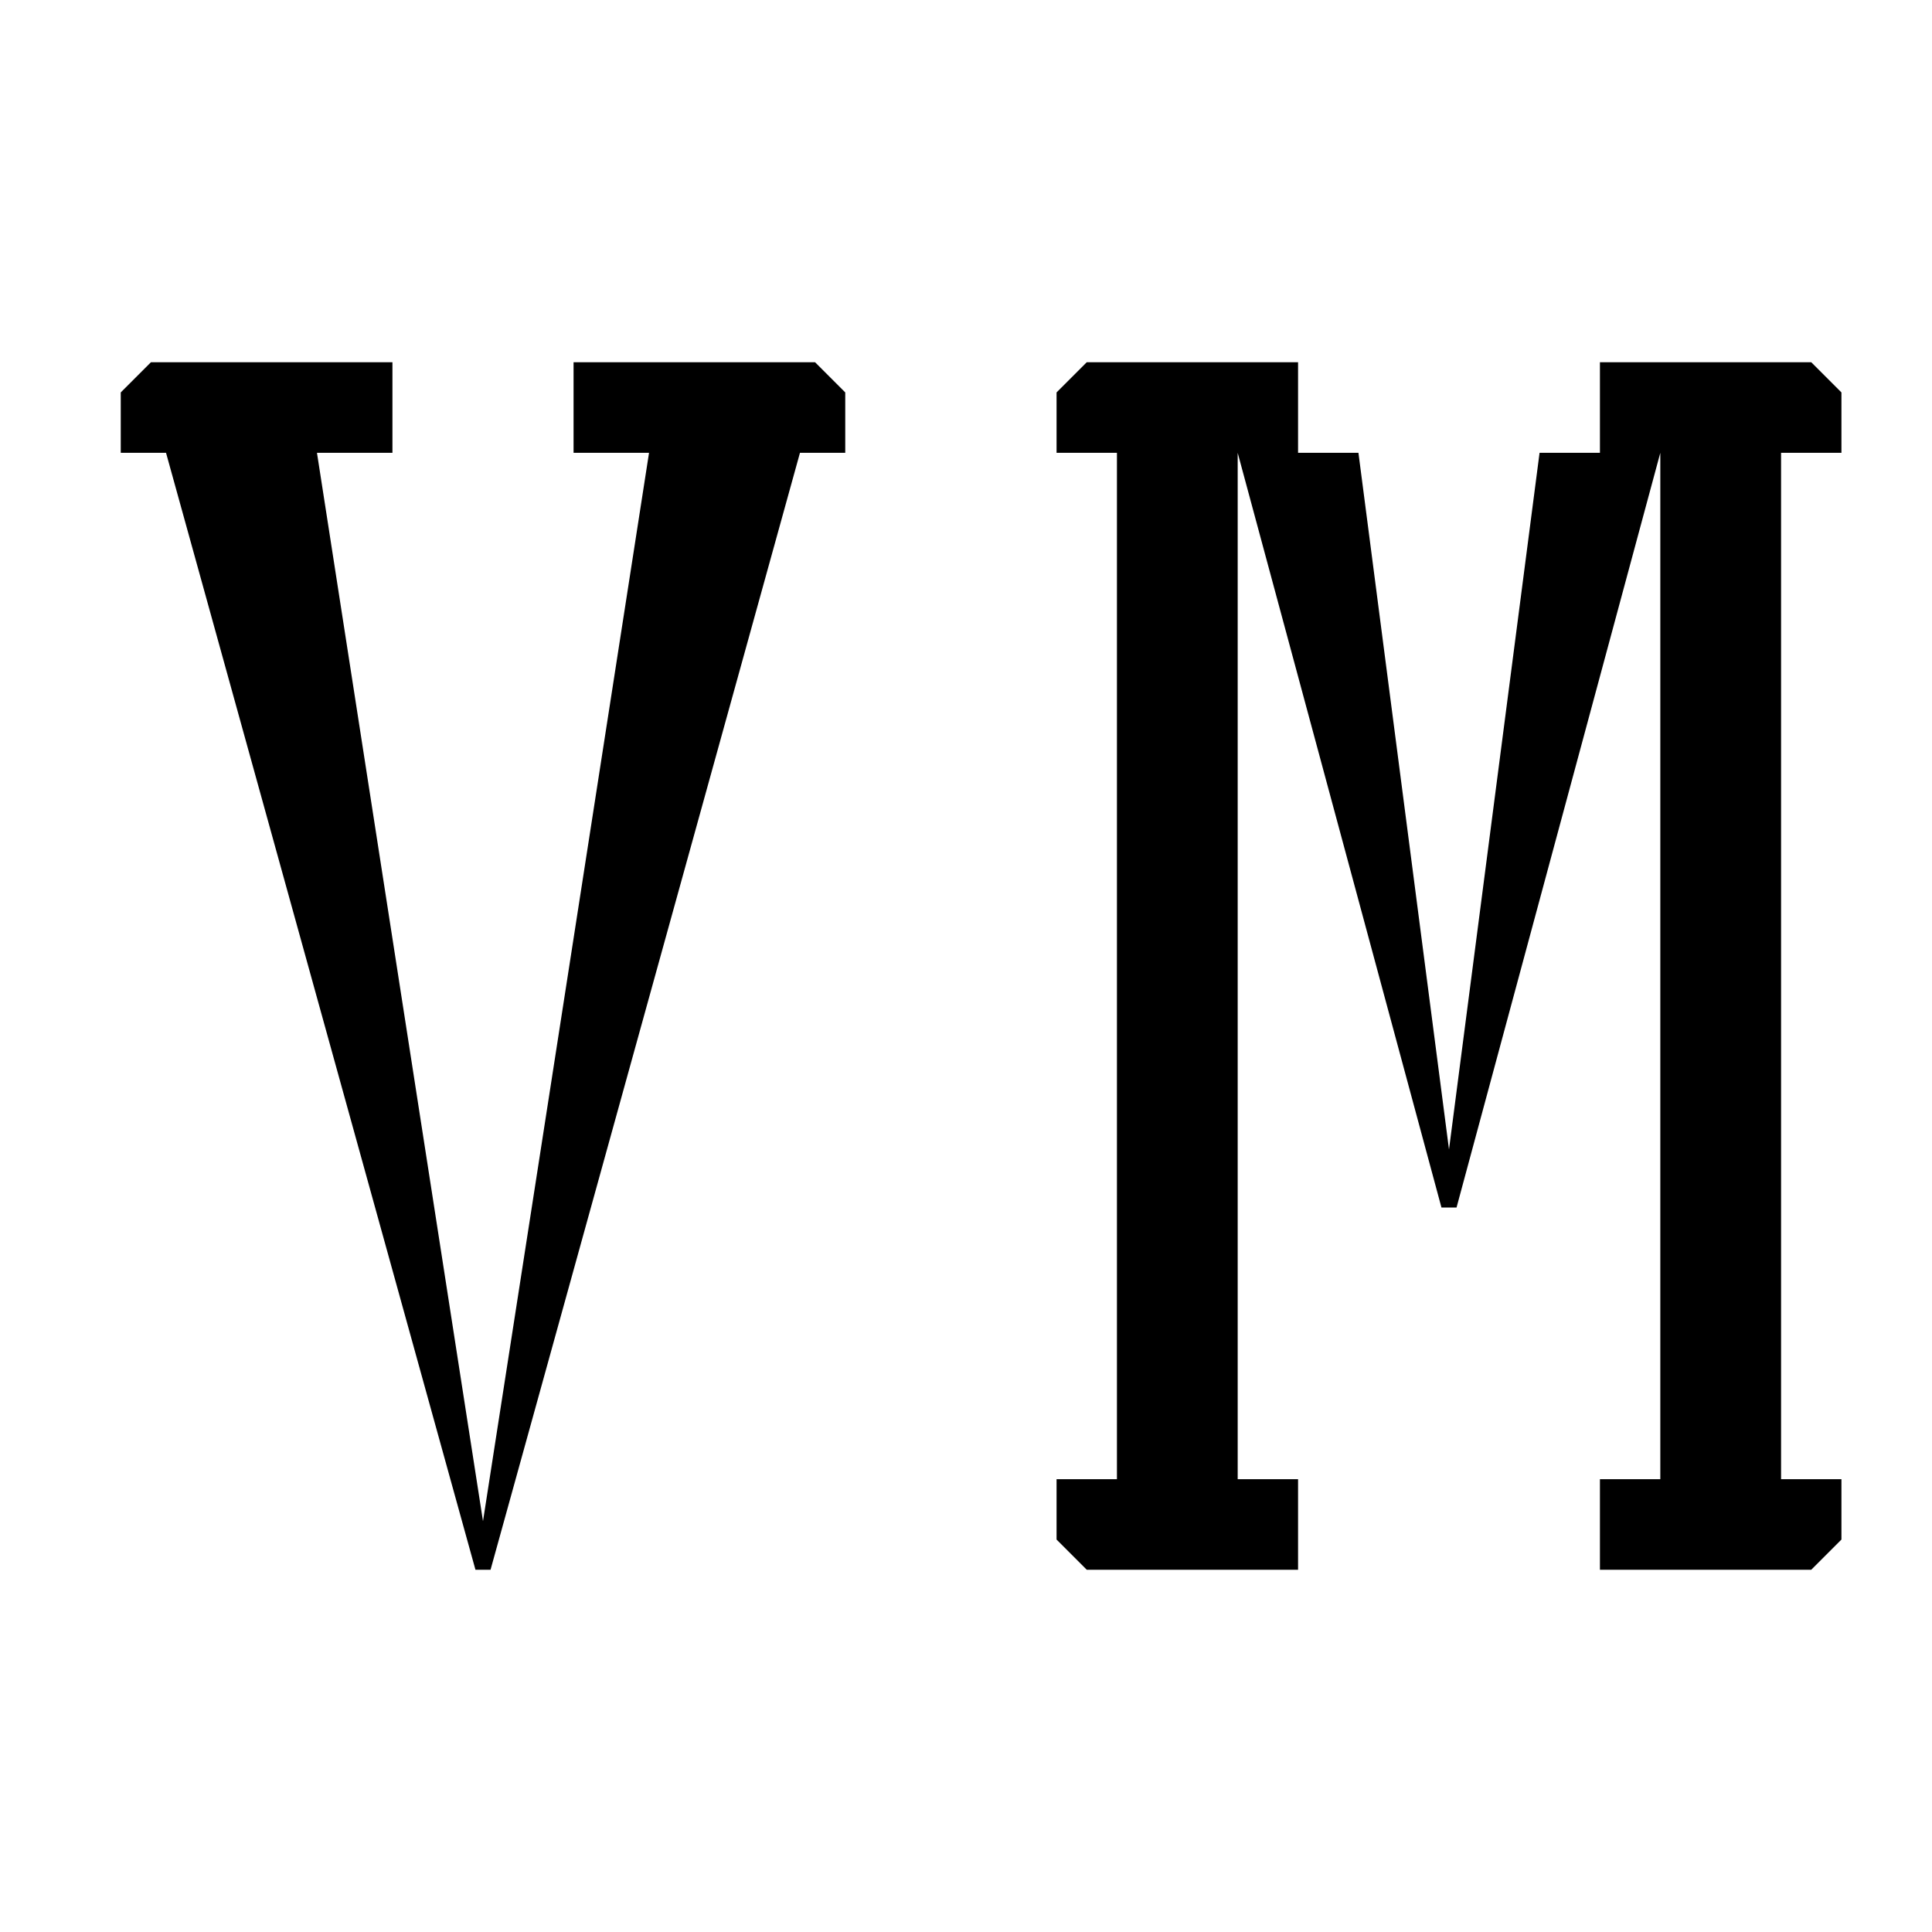
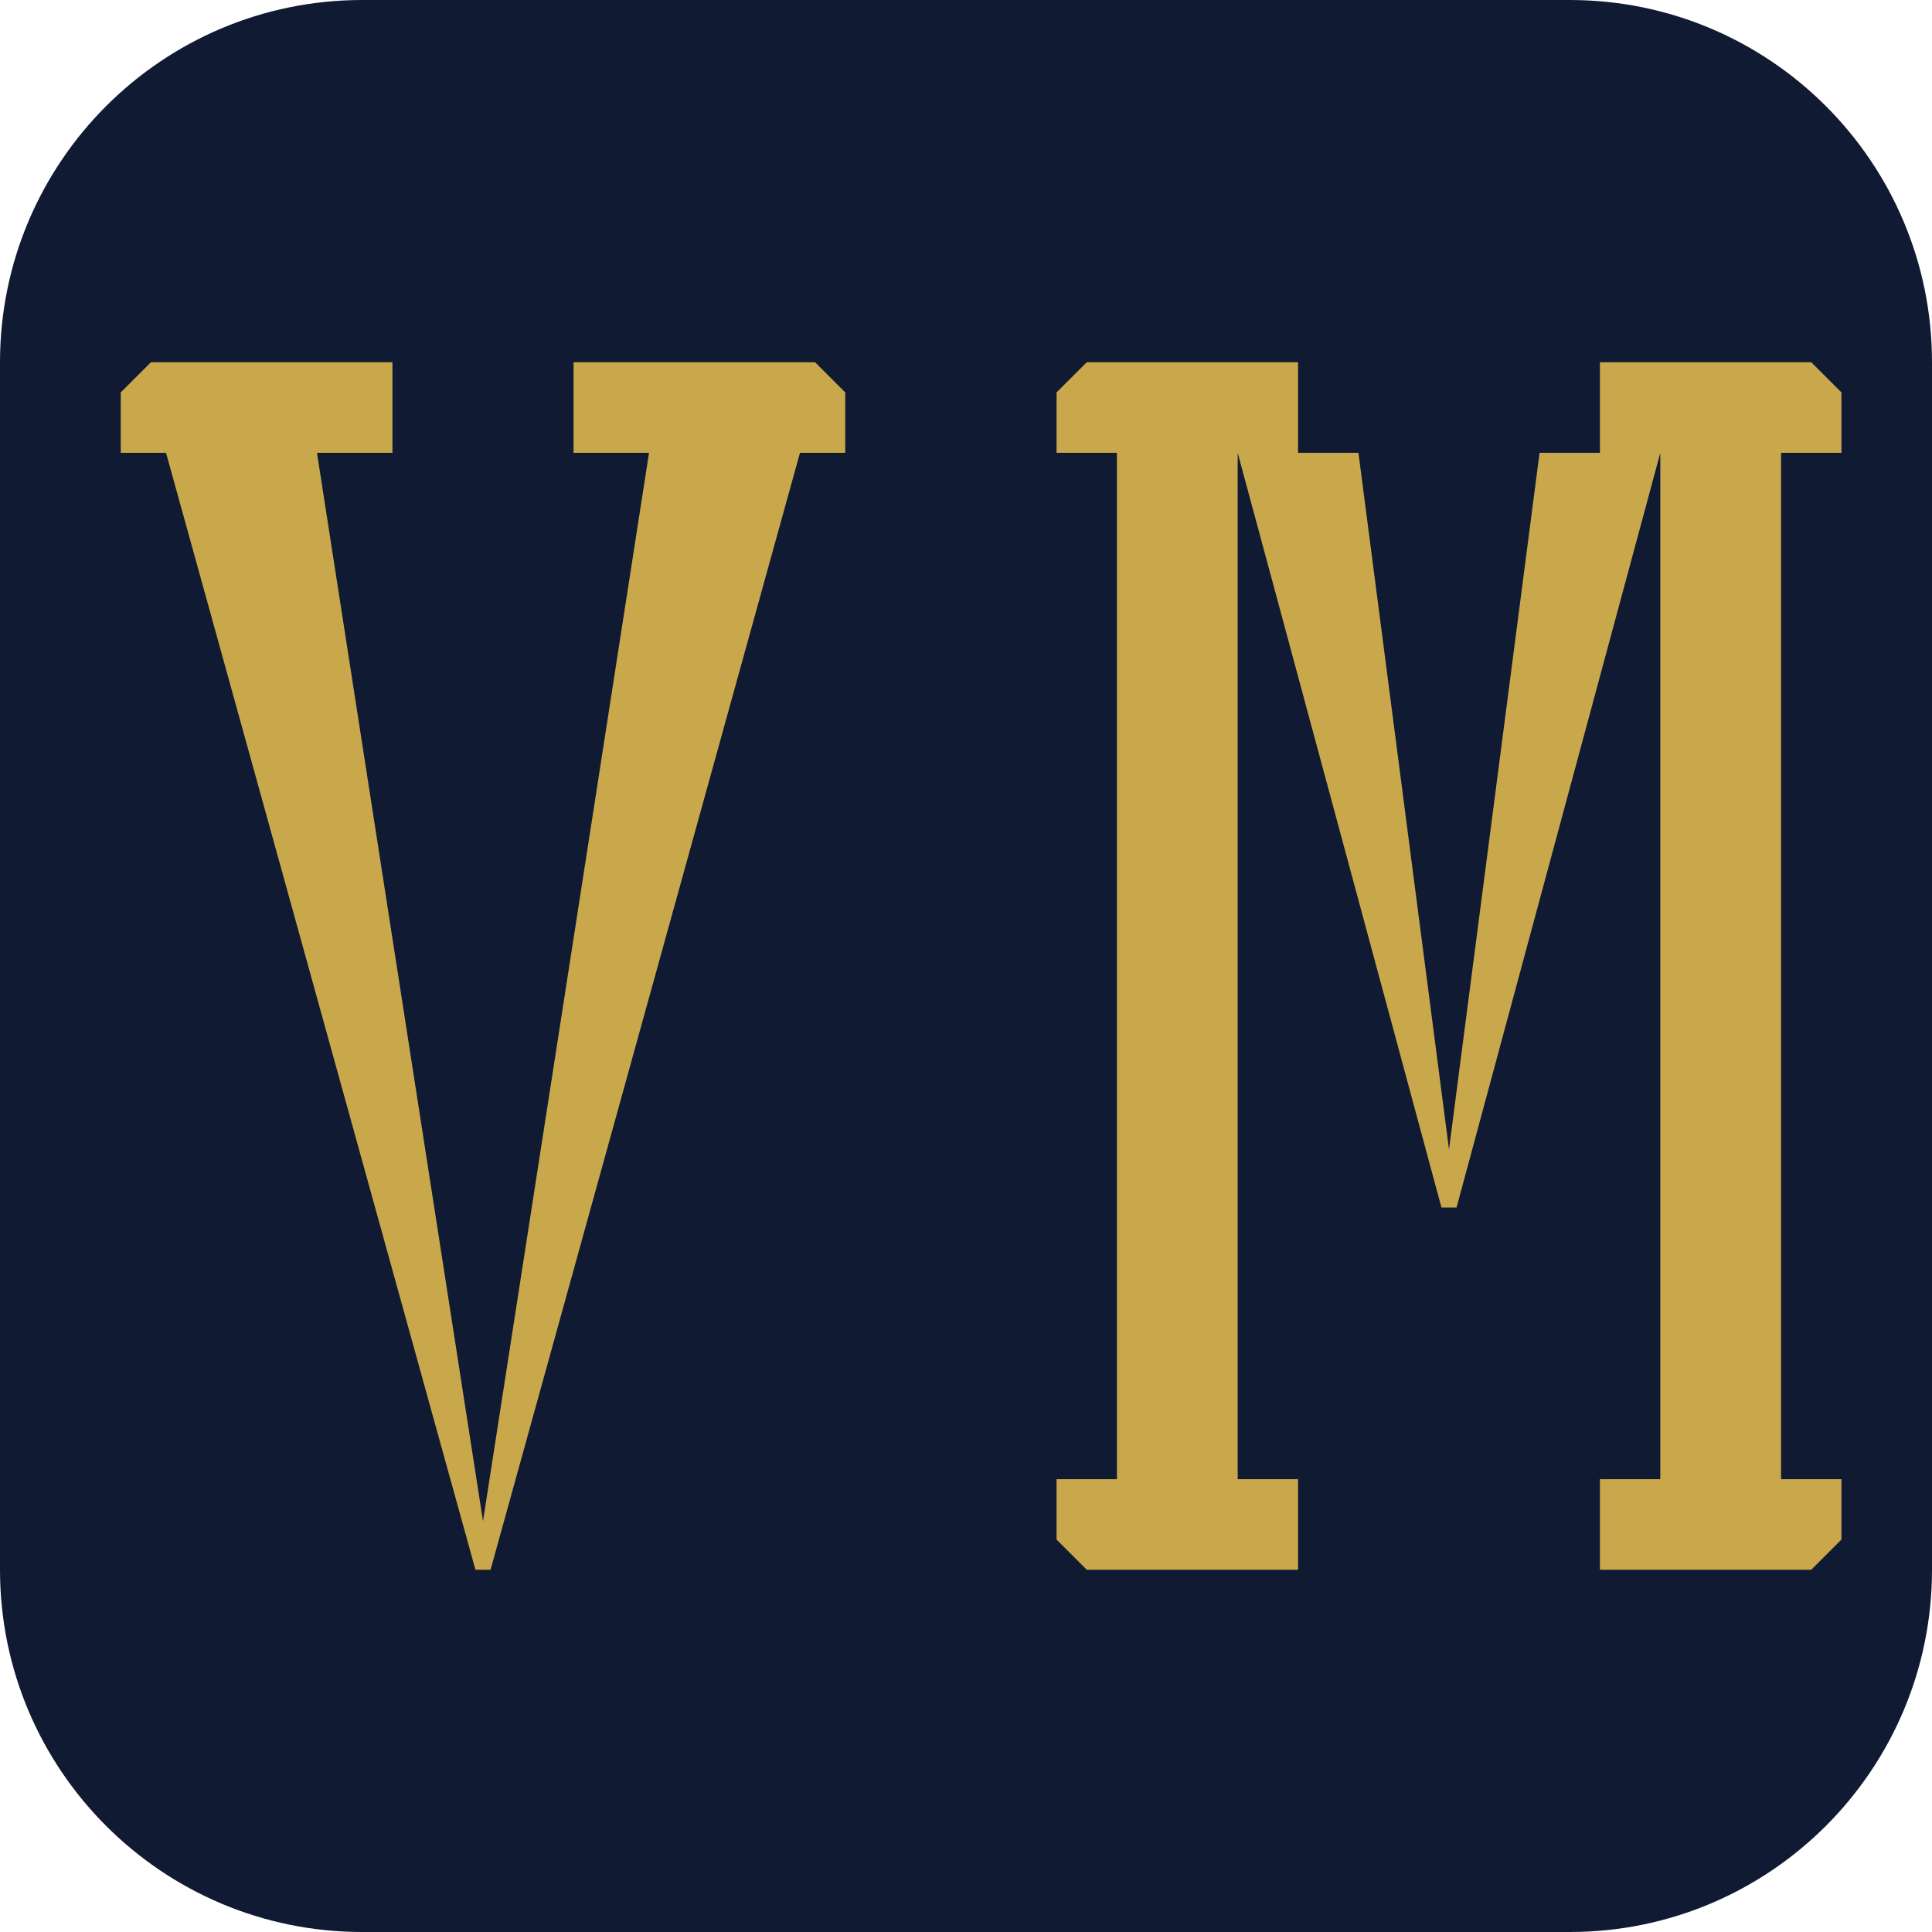
- <svg xmlns="http://www.w3.org/2000/svg" viewBox="0 0 64 64" fill="currentColor" aria-hidden="true">
-   <path d="M5 12H13V15H4V13ZM19 12H27L28 13V15H19ZM5.5 15H10.5L16.25 52H15.75ZM21.5 15H26.5L16.25 52H15.75ZM36 12H43V15H35V13ZM53 12H60L61 13V15H53ZM37 15H41V49H37ZM55 15H59V49H55ZM41 15H45L48.25 40H47.75ZM51 15H55L48.25 40H47.75ZM35 49H43V52H36L35 51ZM53 49H61V51L60 52H53Z" />
+ <svg xmlns="http://www.w3.org/2000/svg" viewBox="0 0 64 64" role="img" aria-label="Verbum Manet Academy">
+   <rect width="64" height="64" rx="12" fill="#101B33" />
+   <path fill="#C9A84C" d="M5 12H13V15H4V13ZM19 12H27L28 13V15H19ZM5.5 15H10.5L16.25 52H15.75ZM21.5 15H26.5L16.25 52H15.75ZM36 12H43V15H35V13ZM53 12H60L61 13V15H53ZM37 15H41V49H37ZM55 15H59V49H55ZM41 15H45L48.25 40H47.75ZM51 15H55L48.25 40H47.75ZM35 49H43V52H36L35 51ZM53 49H61V51L60 52H53Z" />
</svg>
